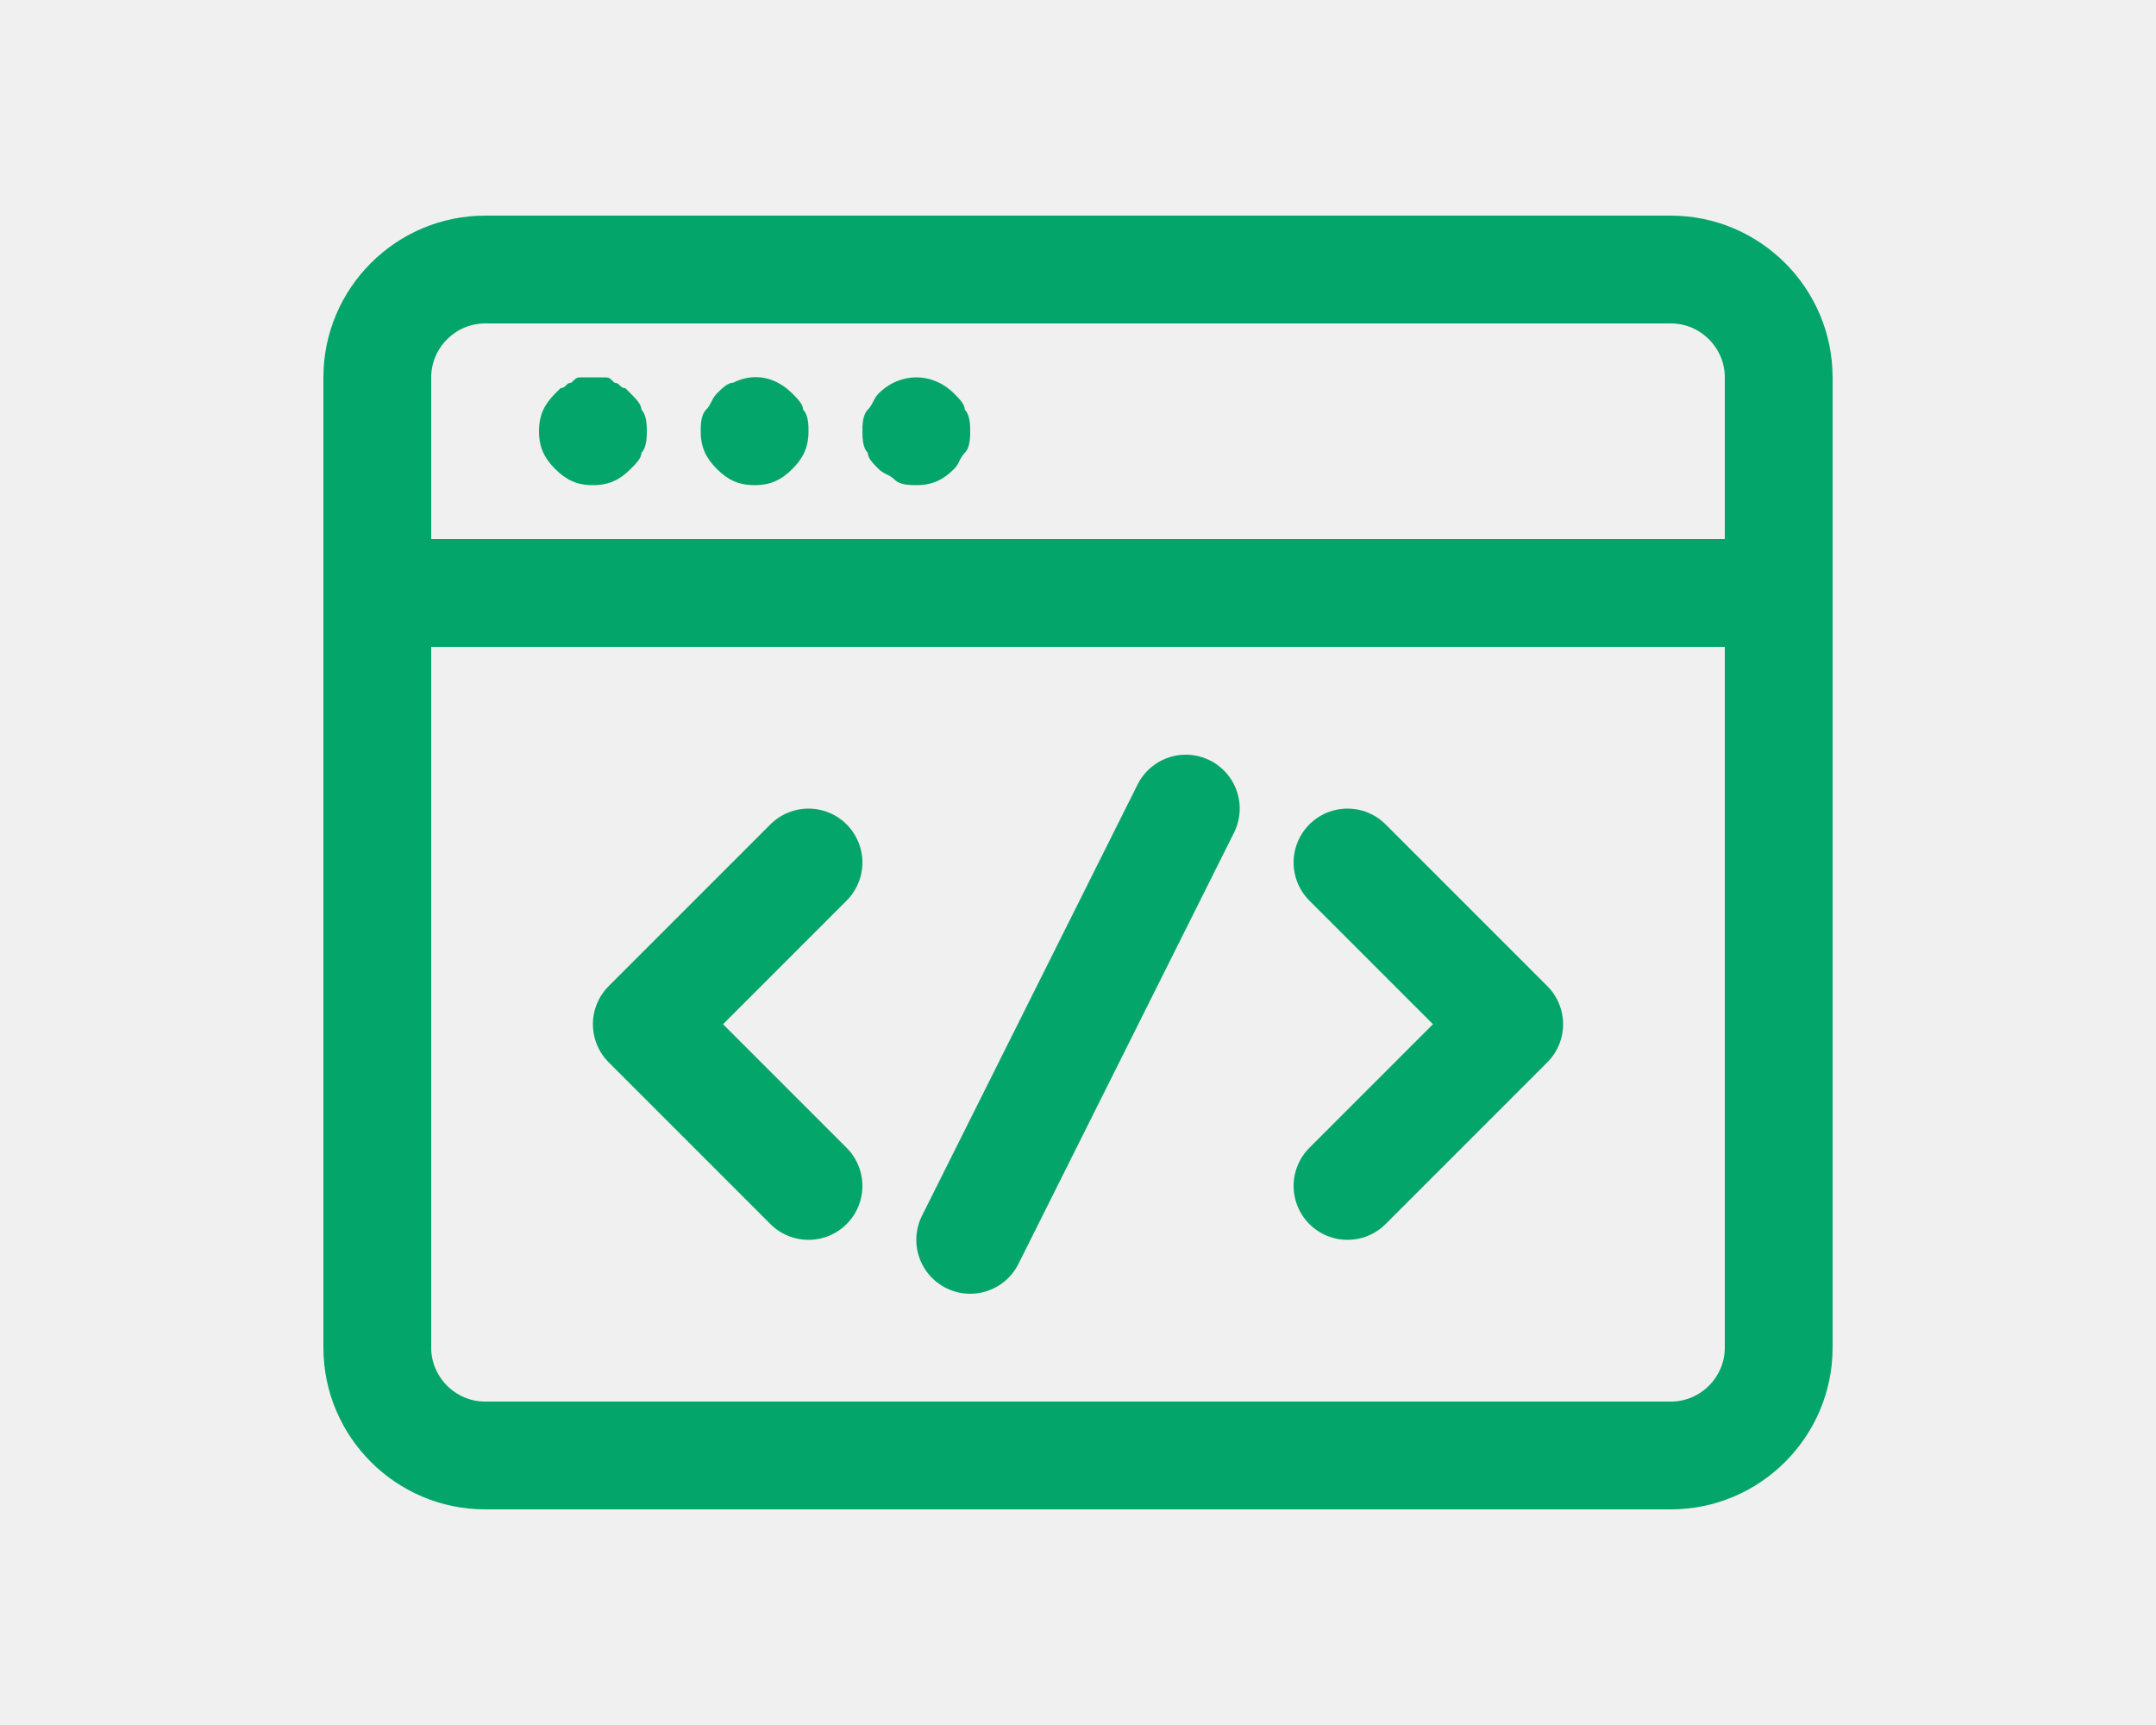
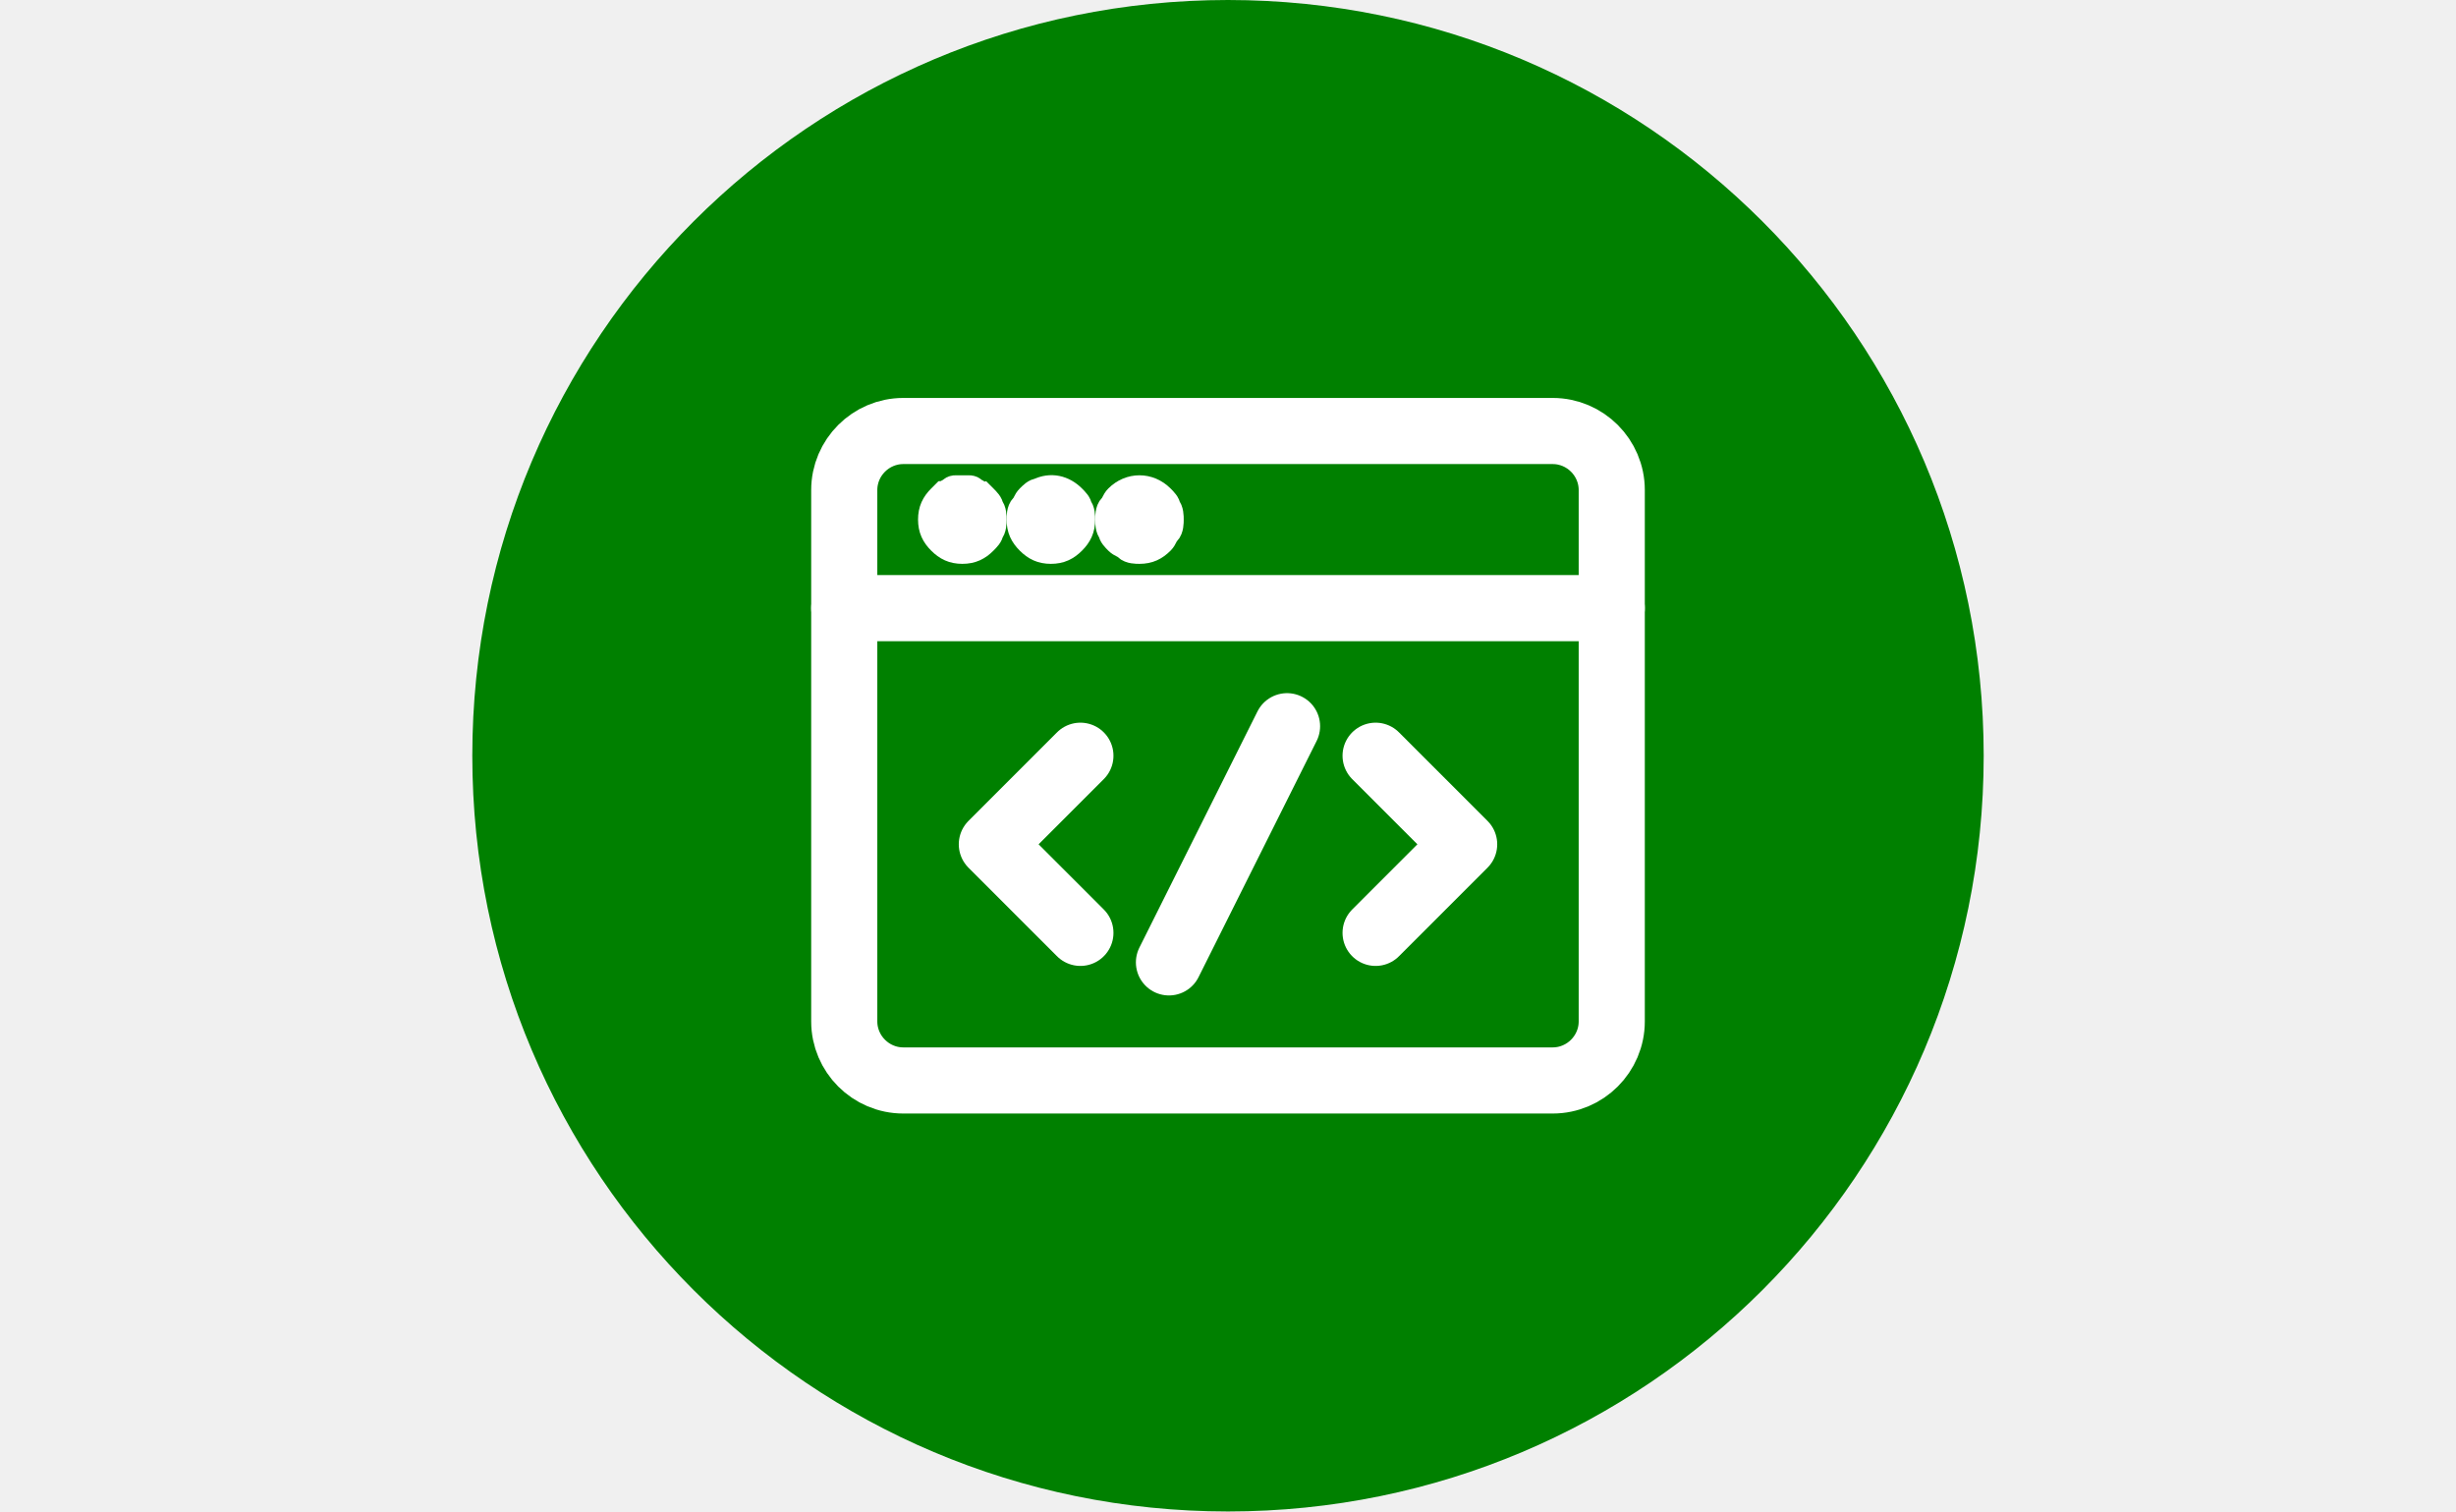
- <svg xmlns="http://www.w3.org/2000/svg" version="1.1" id="Icons" viewBox="0 0 32 32" xml:space="preserve" width="20px" height="16px" fill="#03a56a">
-   <g id="SVGRepo_bgCarrier" stroke-width="0" />
+ <svg xmlns="http://www.w3.org/2000/svg" version="1.1" viewBox="-9.6 -9.6 51.20 51.20" xml:space="preserve" width="26px" height="16px" fill="#fff" stroke="#fff">
+   <g id="SVGRepo_bgCarrier" stroke-width="0" transform="translate(0,0), scale(1)">
+     <rect x="-9.6" y="-9.6" width="51.20" height="51.20" rx="25.6" fill="#008000" strokewidth="0" />
+   </g>
  <g id="SVGRepo_tracerCarrier" stroke-linecap="round" stroke-linejoin="round" />
  <g id="SVGRepo_iconCarrier">
-     <style type="text/css"> .st0{fill:none;stroke:#03a56a;stroke-width:2;stroke-linecap:round;stroke-linejoin:round;stroke-miterlimit:10;} .st1{fill:none;stroke:#03a56a;stroke-width:2;stroke-linejoin:round;stroke-miterlimit:10;} </style>
+     <style type="text/css"> .st0{fill:none;stroke:#fff;stroke-width:2.24;stroke-linecap:round;stroke-linejoin:round;stroke-miterlimit:10;} .st1{fill:none;stroke:#fff;stroke-width:2.24;stroke-linejoin:round;stroke-miterlimit:10;} </style>
    <line class="st0" x1="3" y1="11" x2="29" y2="11" />
    <g>
      <path d="M7,9C6.7,9,6.5,8.9,6.3,8.7C6.1,8.5,6,8.3,6,8c0-0.3,0.1-0.5,0.3-0.7c0,0,0.1-0.1,0.1-0.1c0.1,0,0.1-0.1,0.2-0.1 C6.7,7,6.7,7,6.8,7c0.1,0,0.3,0,0.4,0c0.1,0,0.1,0,0.2,0.1c0.1,0,0.1,0.1,0.2,0.1c0,0,0.1,0.1,0.1,0.1c0.1,0.1,0.2,0.2,0.2,0.3 C8,7.7,8,7.9,8,8c0,0.1,0,0.3-0.1,0.4C7.9,8.5,7.8,8.6,7.7,8.7C7.5,8.9,7.3,9,7,9z" />
    </g>
    <g>
      <path d="M10,9C9.7,9,9.5,8.9,9.3,8.7C9.1,8.5,9,8.3,9,8c0-0.1,0-0.3,0.1-0.4c0.1-0.1,0.1-0.2,0.2-0.3c0.1-0.1,0.2-0.2,0.3-0.2 C10,6.9,10.4,7,10.7,7.3c0.1,0.1,0.2,0.2,0.2,0.3C11,7.7,11,7.9,11,8c0,0.3-0.1,0.5-0.3,0.7C10.5,8.9,10.3,9,10,9z" />
    </g>
    <g>
      <path d="M13,9c-0.1,0-0.3,0-0.4-0.1c-0.1-0.1-0.2-0.1-0.3-0.2c-0.1-0.1-0.2-0.2-0.2-0.3C12,8.3,12,8.1,12,8c0-0.1,0-0.3,0.1-0.4 c0.1-0.1,0.1-0.2,0.2-0.3c0.4-0.4,1-0.4,1.4,0c0.1,0.1,0.2,0.2,0.2,0.3C14,7.7,14,7.9,14,8c0,0.1,0,0.3-0.1,0.4 c-0.1,0.1-0.1,0.2-0.2,0.3C13.5,8.9,13.3,9,13,9z" />
    </g>
    <path class="st0" d="M27,5H5C3.9,5,3,5.9,3,7v18c0,1.1,0.9,2,2,2h22c1.1,0,2-0.9,2-2V7C29,5.9,28.1,5,27,5z" />
    <polyline class="st0" points="11,16 8,19 11,22 " />
    <polyline class="st0" points="21,16 24,19 21,22 " />
    <line class="st0" x1="18" y1="15" x2="14" y2="23" />
  </g>
</svg>
